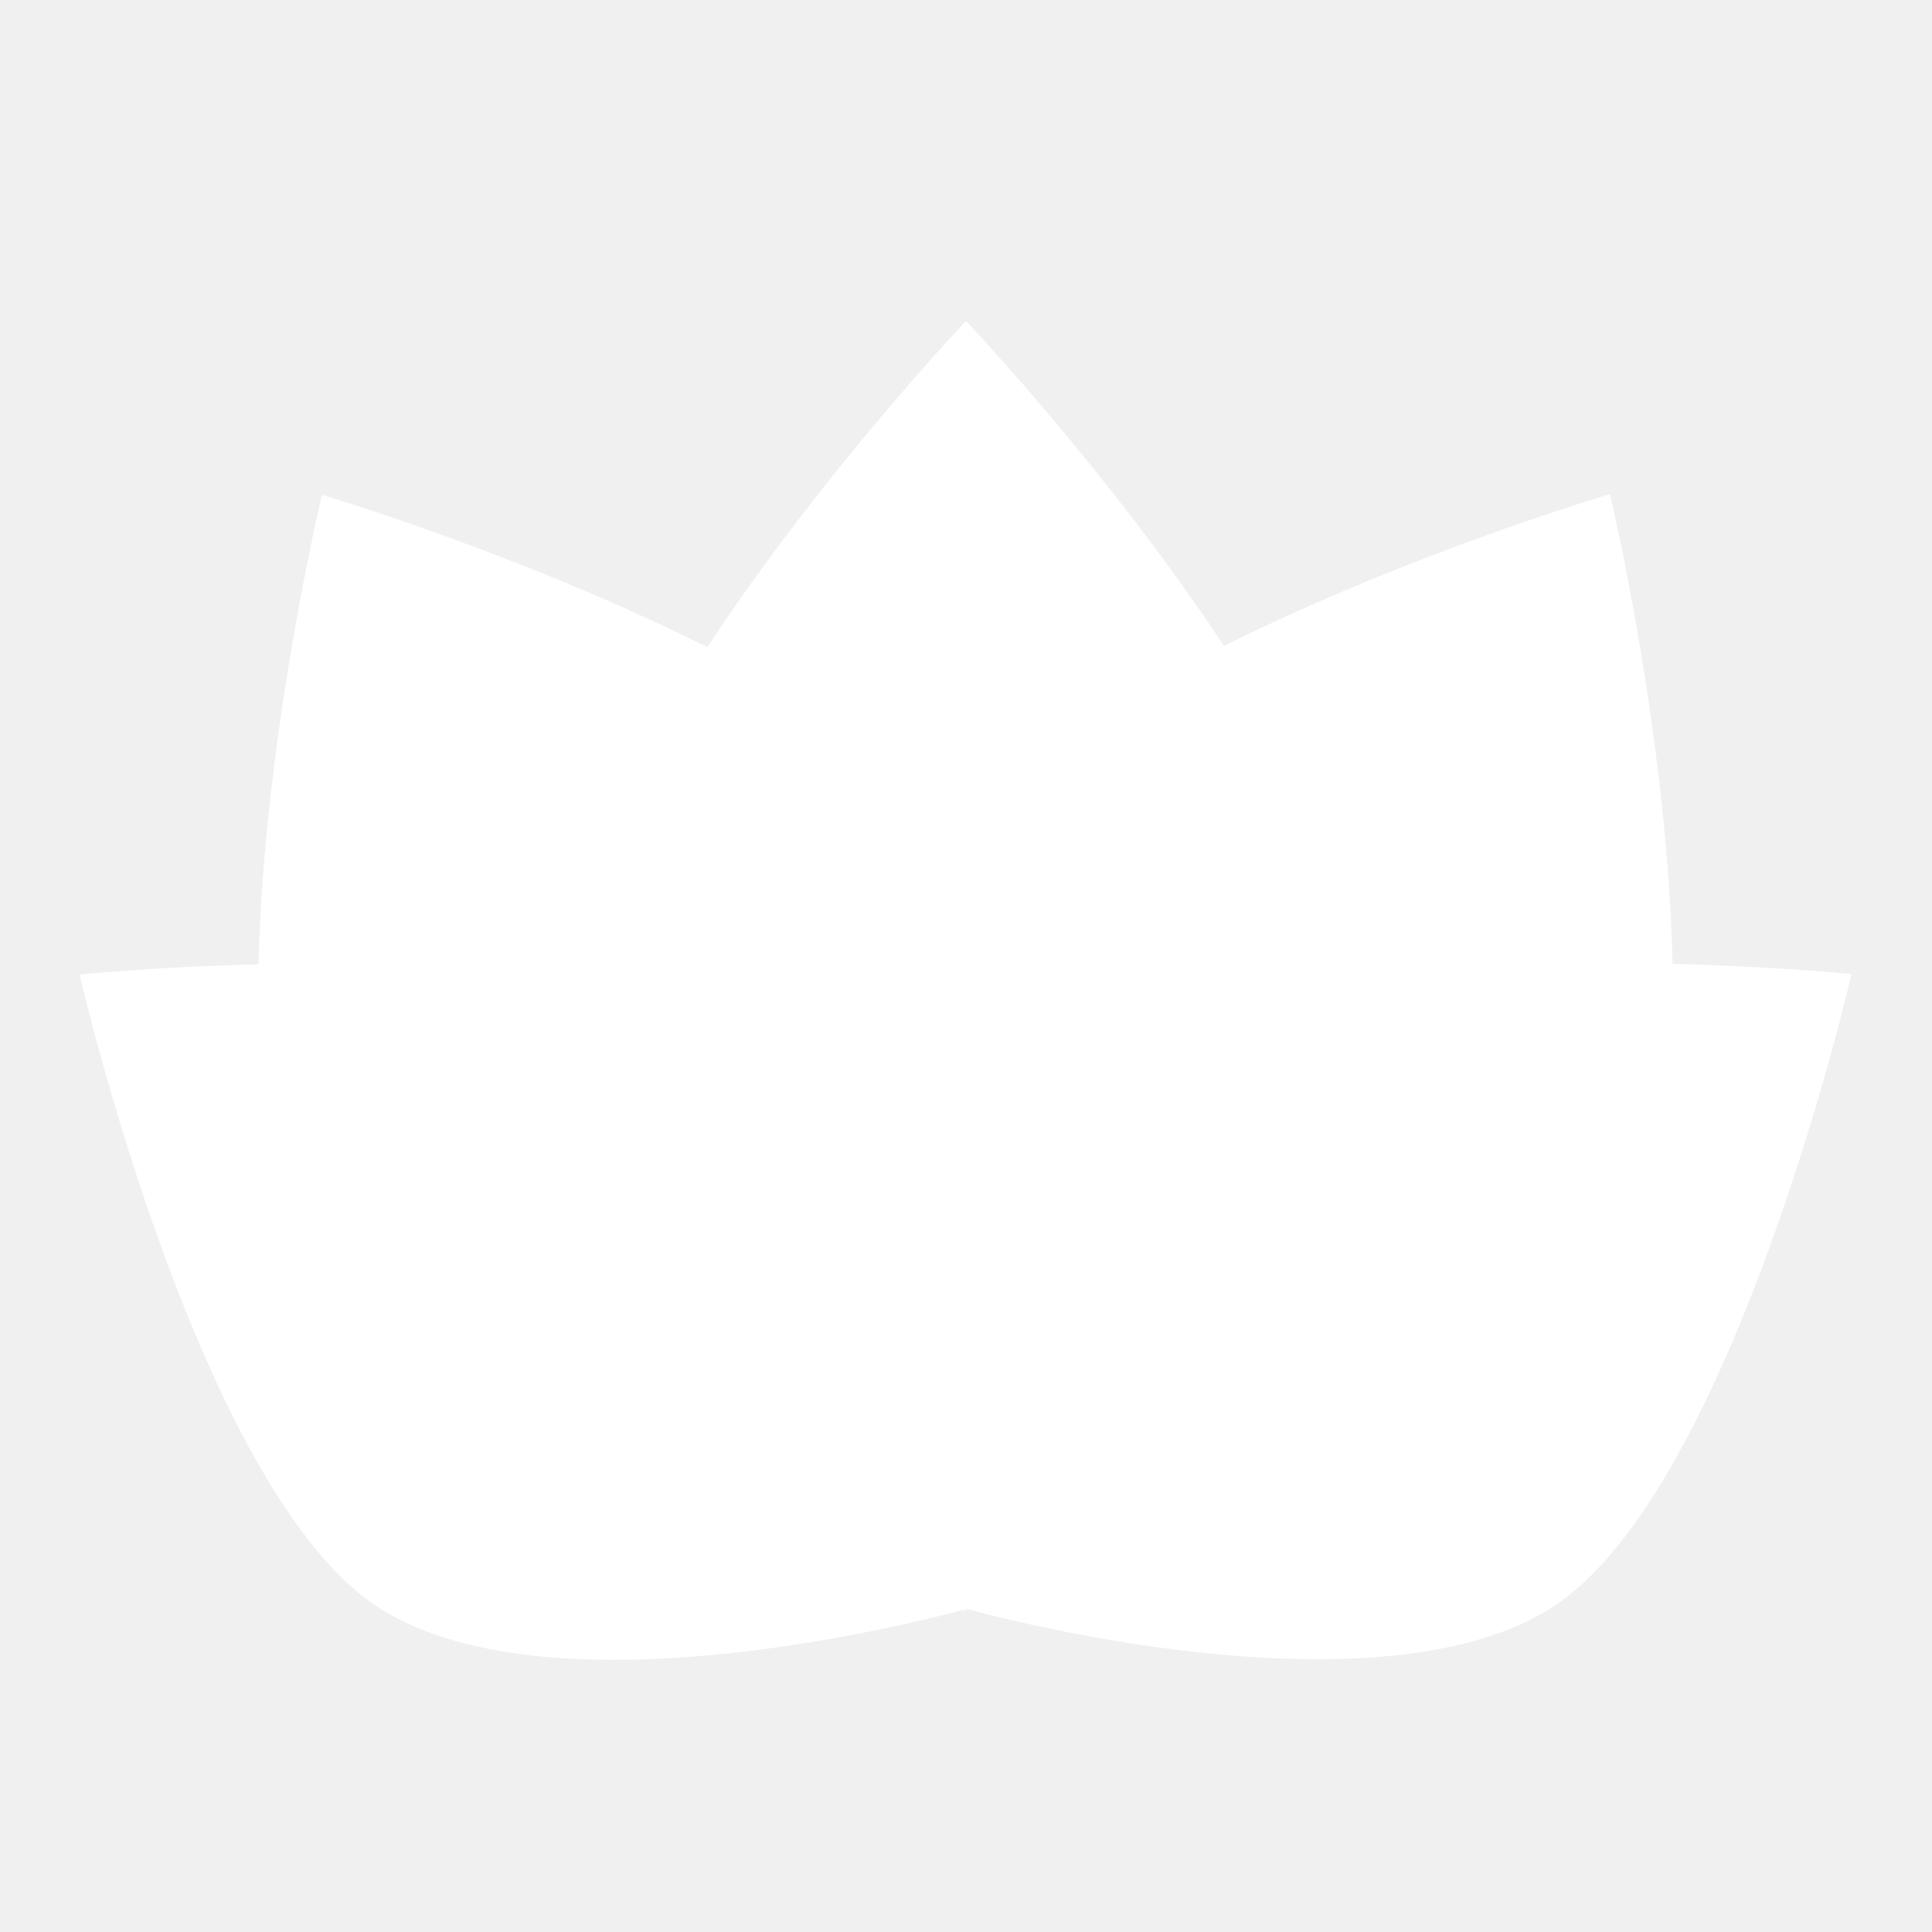
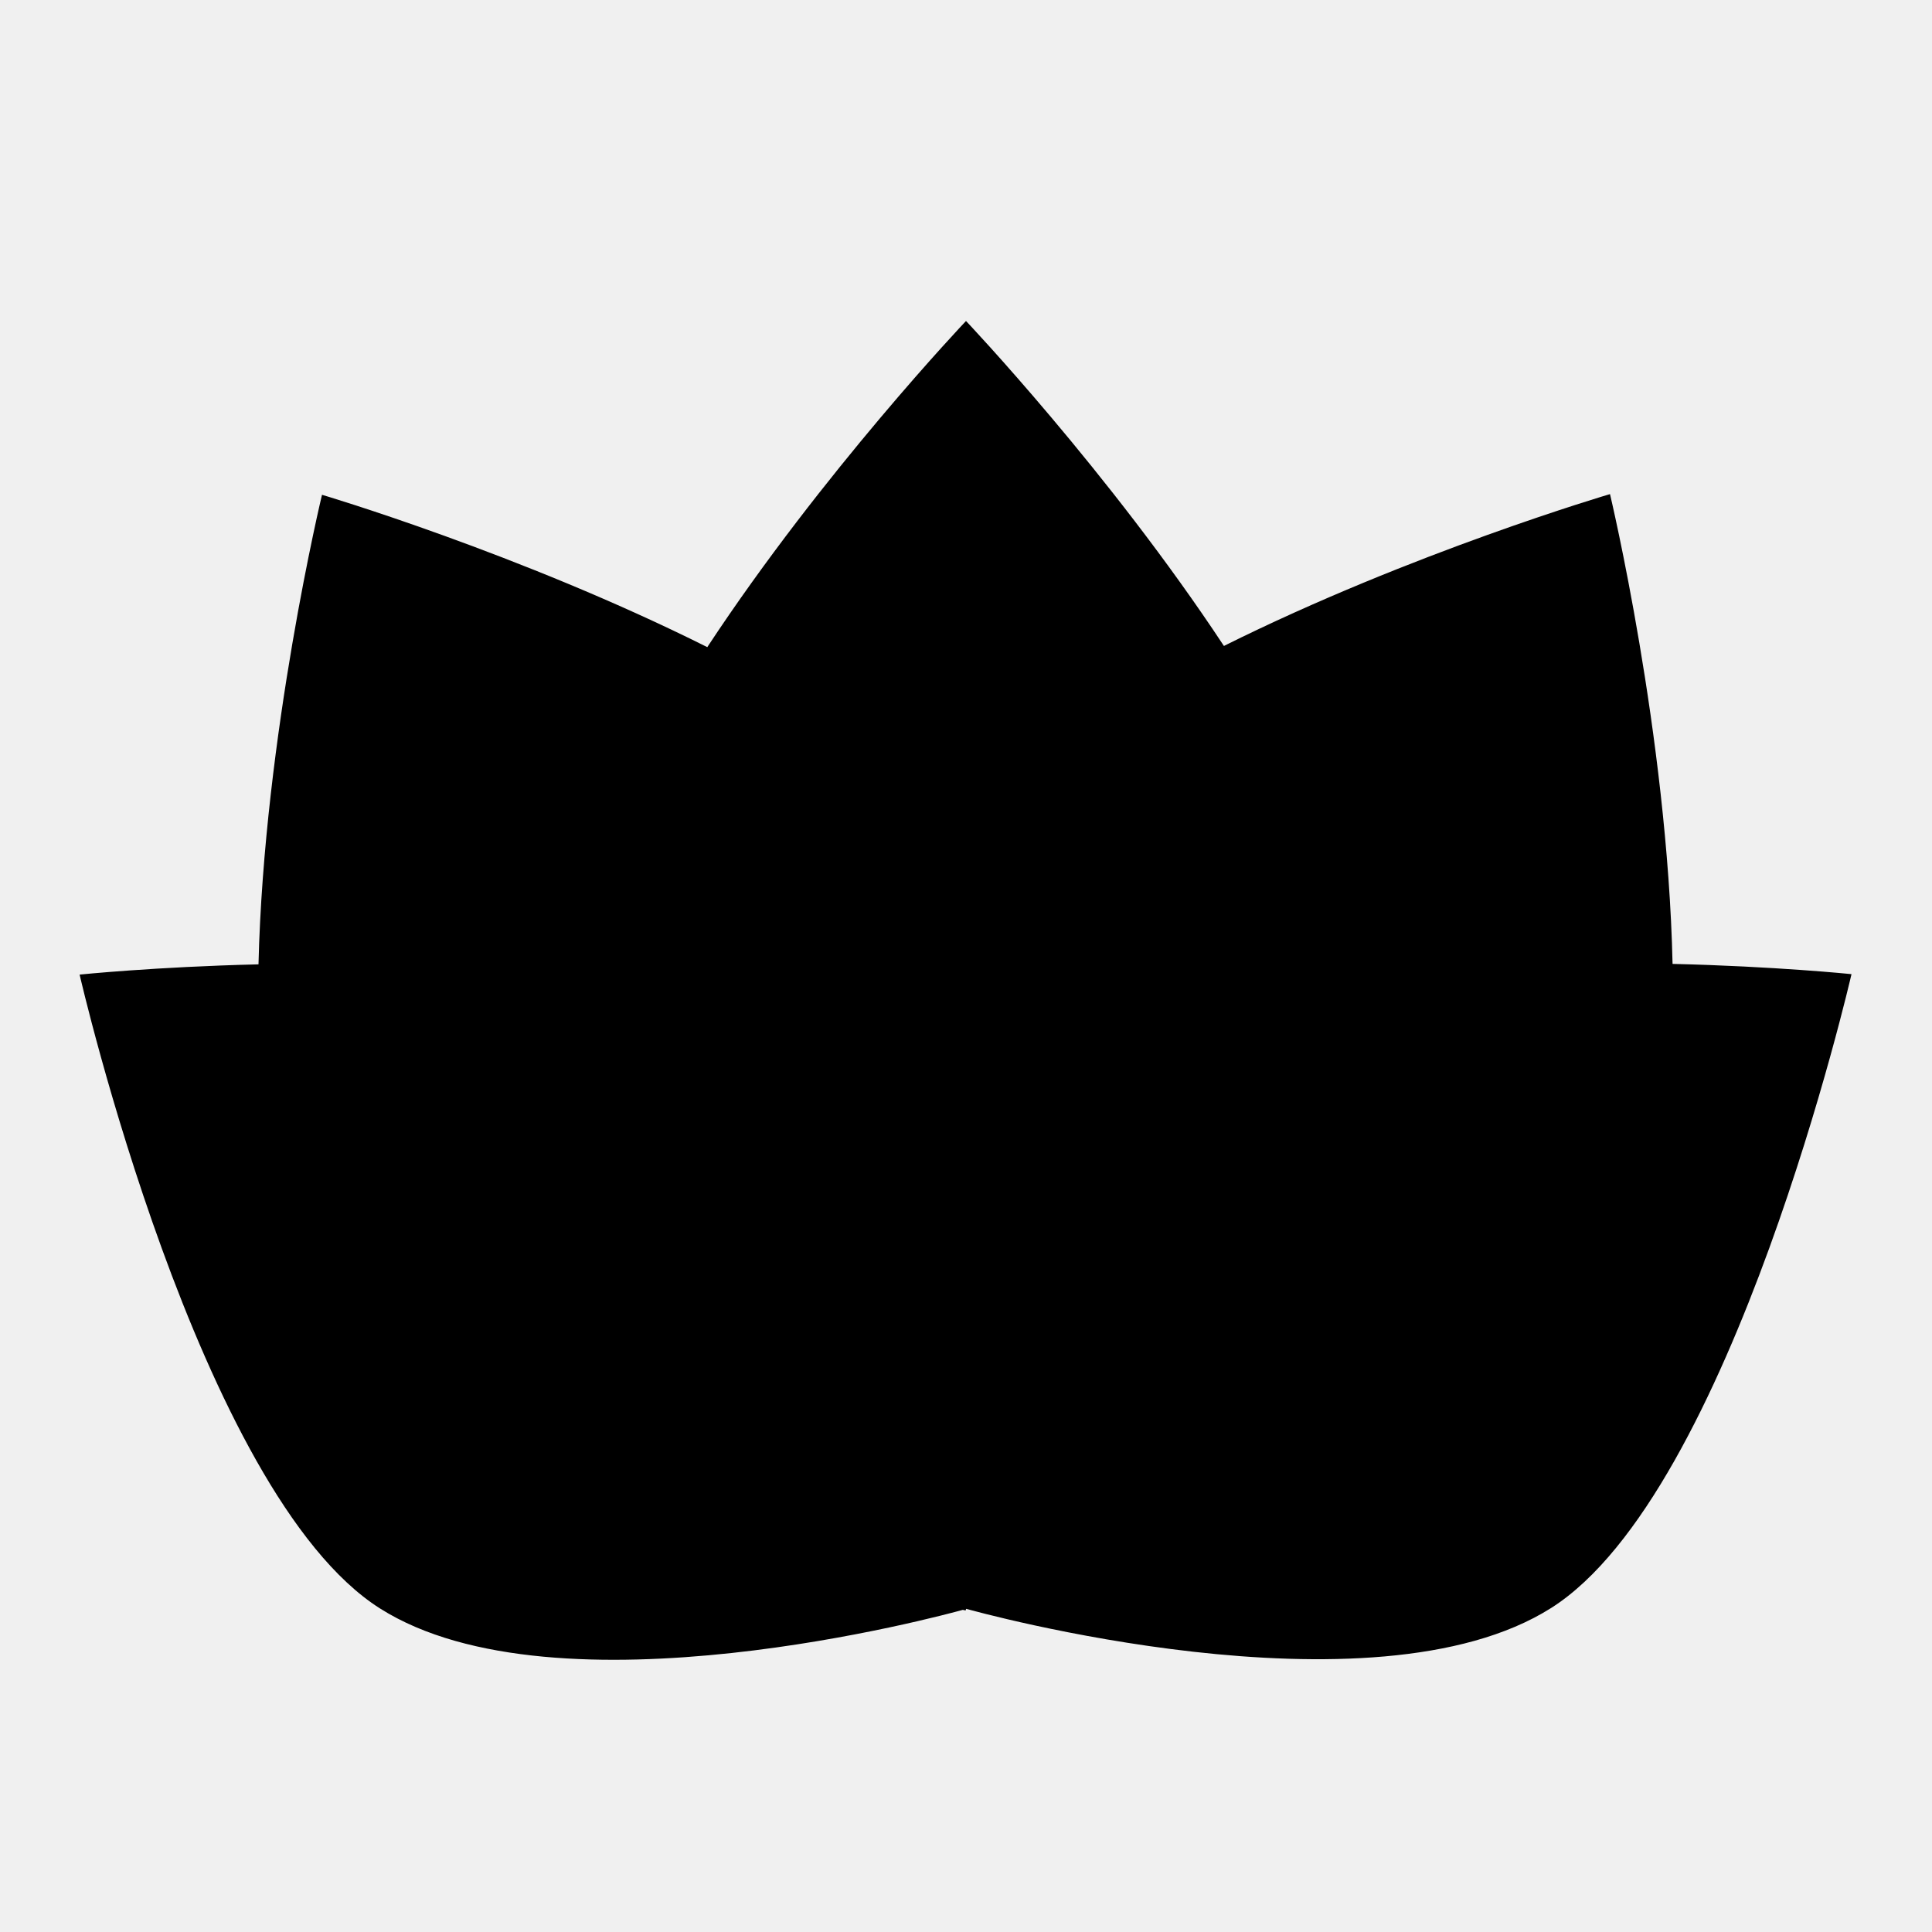
<svg xmlns="http://www.w3.org/2000/svg" width="192" height="192" viewBox="0 0 50.8 50.8" version="1.1">
  <g id="layer1" transform="translate(0,-246.2)">
-     <path style="fill:#ffffff;stroke:none;stroke-width:1px;stroke-linecap:butt;stroke-linejoin:miter;stroke-opacity:1" d="m 96,31.9 c 0,0 -14.225,14.973 -25.711,32.412 C 51.677,54.998 32,49.172 32,49.172 c 0,0 -5.763,23.929 -6.311,46.664 -10.25,0.244 -17.777,1.018 -17.777,1.018 0,0 11.833,51.58 29.848,62.99 17.61,11.154 56.19,0.622 57.924,0.141 0.024,0.005 0.277,0.06 0.277,0.06 0,0 0.046,-0.145 0.049,-0.152 4e-5,-4e-5 0.01,-0.01 0.01,-0.01 0.605,0.17 40.256,11.239 58.133,-0.084 C 172.167,148.388 184,96.809 184,96.809 c 0,0 -7.53,-0.774 -17.783,-1.018 C 165.715,73.052 160,49.104 160,49.104 c 0,0 -19.724,5.798 -38.369,15.09 C 110.159,46.805 96,31.9 96,31.9 Z" transform="matrix(0.2645833,0,0,0.2645833,0,246.2)" id="path856-9" />
+     <path style="stroke:none;stroke-width:1px;stroke-linecap:butt;stroke-linejoin:miter;stroke-opacity:1;fill-opacity:1;fill-rule:nonzero" d="m 96,31.9 c 0,0 -14.225,14.973 -25.711,32.412 C 51.677,54.998 32,49.172 32,49.172 c 0,0 -5.763,23.929 -6.311,46.664 -10.25,0.244 -17.777,1.018 -17.777,1.018 0,0 11.833,51.58 29.848,62.99 17.61,11.154 56.19,0.622 57.924,0.141 0.024,0.005 0.277,0.06 0.277,0.06 0,0 0.046,-0.145 0.049,-0.152 4e-5,-4e-5 0.01,-0.01 0.01,-0.01 0.605,0.17 40.256,11.239 58.133,-0.084 C 172.167,148.388 184,96.809 184,96.809 c 0,0 -7.53,-0.774 -17.783,-1.018 C 165.715,73.052 160,49.104 160,49.104 c 0,0 -19.724,5.798 -38.369,15.09 C 110.159,46.805 96,31.9 96,31.9 Z" transform="matrix(0.2645833,0,0,0.2645833,0,246.2)" id="path856-9" />
  </g>
</svg>
